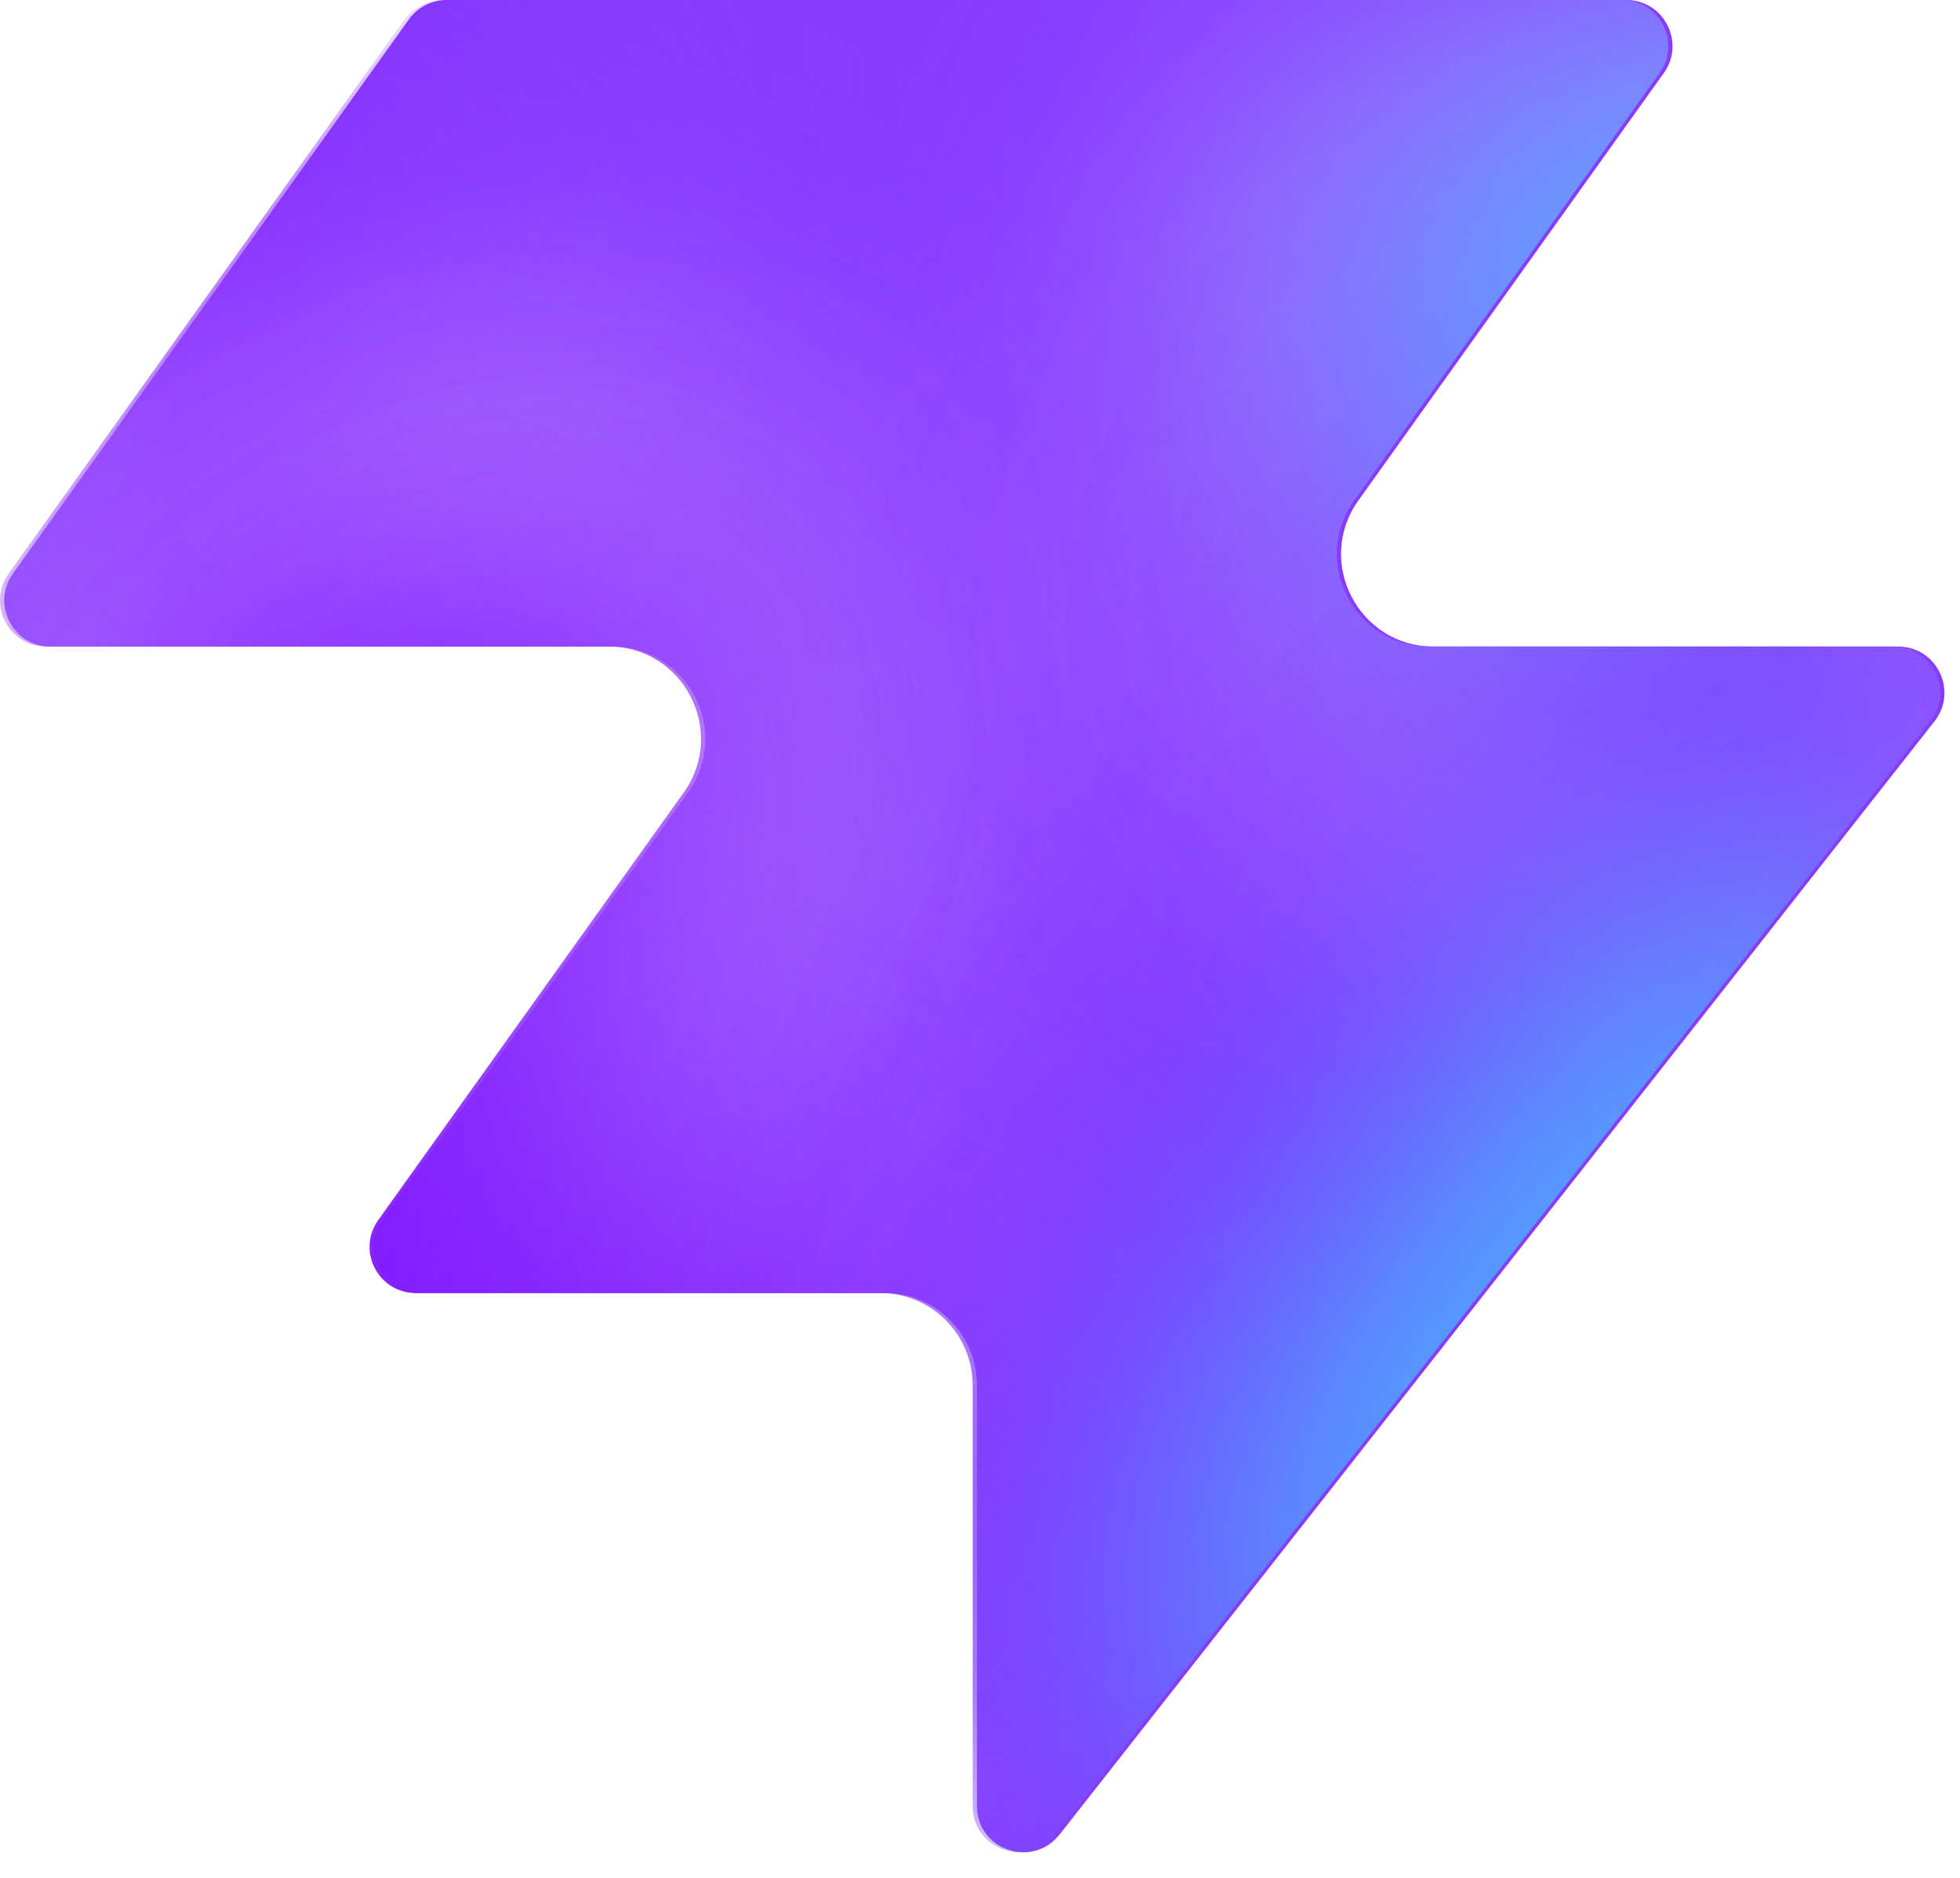
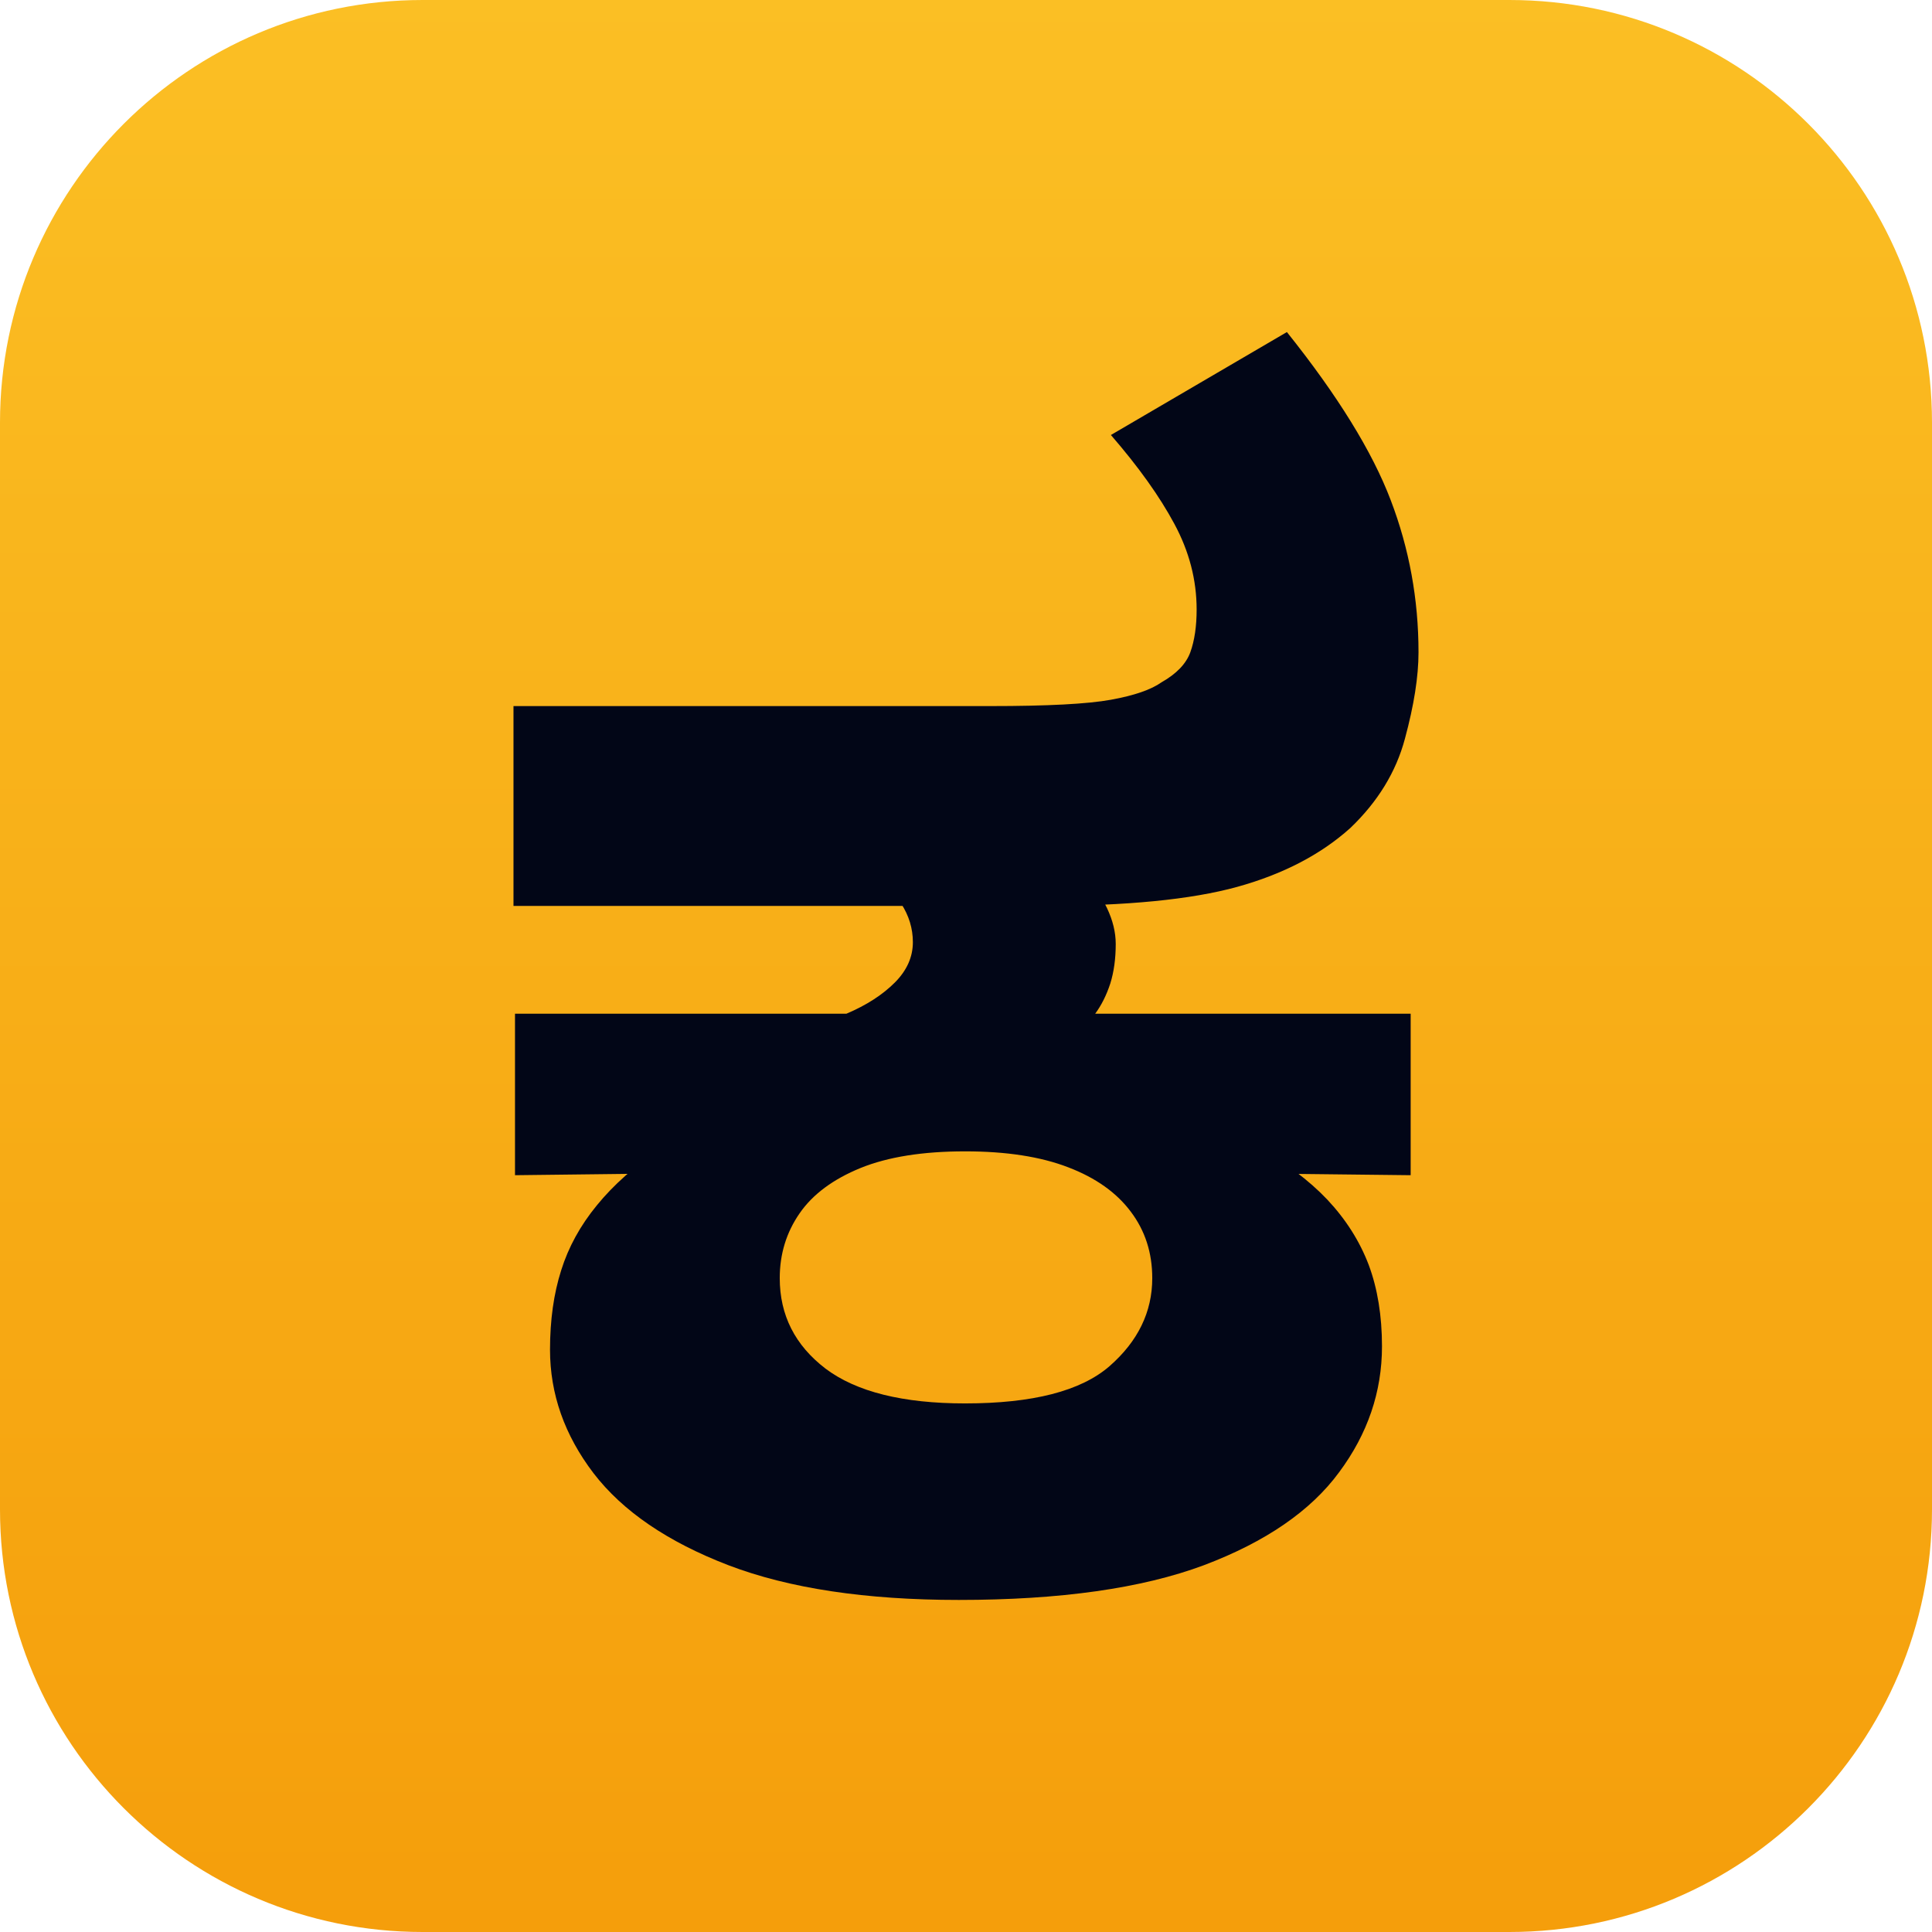
- <svg xmlns="http://www.w3.org/2000/svg" width="48" height="46" fill="none" viewBox="0 0 48 46">
-   <path fill="#863bff" d="M25.946 44.938c-.664.845-2.021.375-2.021-.698V33.937a2.26 2.26 0 0 0-2.262-2.262H10.287c-.92 0-1.456-1.04-.92-1.788l7.48-10.471c1.07-1.497 0-3.578-1.842-3.578H1.237c-.92 0-1.456-1.04-.92-1.788L10.013.474c.214-.297.556-.474.92-.474h28.894c.92 0 1.456 1.04.92 1.788l-7.48 10.471c-1.07 1.498 0 3.579 1.842 3.579h11.377c.943 0 1.473 1.088.89 1.83L25.947 44.94z" style="fill:#863bff;fill:color(display-p3 .525 .23 1);fill-opacity:1" />
-   <mask id="a" width="48" height="46" x="0" y="0" maskUnits="userSpaceOnUse" style="mask-type:alpha">
-     <path fill="#000" d="M25.842 44.938c-.664.844-2.021.375-2.021-.698V33.937a2.26 2.26 0 0 0-2.262-2.262H10.183c-.92 0-1.456-1.04-.92-1.788l7.48-10.471c1.07-1.498 0-3.579-1.842-3.579H1.133c-.92 0-1.456-1.04-.92-1.787L9.91.473c.214-.297.556-.474.92-.474h28.894c.92 0 1.456 1.04.92 1.788l-7.48 10.471c-1.07 1.498 0 3.578 1.842 3.578h11.377c.943 0 1.473 1.088.89 1.832L25.843 44.94z" style="fill:#000;fill-opacity:1" />
-   </mask>
-   <g mask="url(#a)">
-     <g filter="url(#b)">
-       <ellipse cx="5.508" cy="14.704" fill="#ede6ff" rx="5.508" ry="14.704" style="fill:#ede6ff;fill:color(display-p3 .927 .903 1);fill-opacity:1" transform="matrix(.00324 1 1 -.00324 -4.47 31.516)" />
-     </g>
-     <g filter="url(#c)">
-       <ellipse cx="10.399" cy="29.851" fill="#ede6ff" rx="10.399" ry="29.851" style="fill:#ede6ff;fill:color(display-p3 .927 .903 1);fill-opacity:1" transform="matrix(.00324 1 1 -.00324 -39.328 7.883)" />
-     </g>
-     <g filter="url(#d)">
-       <ellipse cx="5.508" cy="30.487" fill="#7e14ff" rx="5.508" ry="30.487" style="fill:#7e14ff;fill:color(display-p3 .492 .077 1);fill-opacity:1" transform="rotate(89.814 -25.913 -14.639)scale(1 -1)" />
-     </g>
-     <g filter="url(#e)">
-       <ellipse cx="5.508" cy="30.599" fill="#7e14ff" rx="5.508" ry="30.599" style="fill:#7e14ff;fill:color(display-p3 .492 .077 1);fill-opacity:1" transform="rotate(89.814 -32.644 -3.334)scale(1 -1)" />
-     </g>
-     <g filter="url(#f)">
-       <ellipse cx="5.508" cy="30.599" fill="#7e14ff" rx="5.508" ry="30.599" style="fill:#7e14ff;fill:color(display-p3 .492 .077 1);fill-opacity:1" transform="matrix(.00324 1 1 -.00324 -34.34 30.47)" />
-     </g>
-     <g filter="url(#g)">
-       <ellipse cx="14.072" cy="22.078" fill="#ede6ff" rx="14.072" ry="22.078" style="fill:#ede6ff;fill:color(display-p3 .927 .903 1);fill-opacity:1" transform="rotate(93.35 24.506 48.493)scale(-1 1)" />
-     </g>
-     <g filter="url(#h)">
-       <ellipse cx="3.47" cy="21.501" fill="#7e14ff" rx="3.47" ry="21.501" style="fill:#7e14ff;fill:color(display-p3 .492 .077 1);fill-opacity:1" transform="rotate(89.009 28.708 47.59)scale(-1 1)" />
-     </g>
-     <g filter="url(#i)">
-       <ellipse cx="3.47" cy="21.501" fill="#7e14ff" rx="3.47" ry="21.501" style="fill:#7e14ff;fill:color(display-p3 .492 .077 1);fill-opacity:1" transform="rotate(89.009 28.708 47.59)scale(-1 1)" />
-     </g>
-     <g filter="url(#j)">
-       <ellipse cx=".387" cy="8.972" fill="#7e14ff" rx="4.407" ry="29.108" style="fill:#7e14ff;fill:color(display-p3 .492 .077 1);fill-opacity:1" transform="rotate(39.51 .387 8.972)" />
-     </g>
-     <g filter="url(#k)">
-       <ellipse cx="47.523" cy="-6.092" fill="#7e14ff" rx="4.407" ry="29.108" style="fill:#7e14ff;fill:color(display-p3 .492 .077 1);fill-opacity:1" transform="rotate(37.892 47.523 -6.092)" />
-     </g>
-     <g filter="url(#l)">
-       <ellipse cx="41.412" cy="6.333" fill="#47bfff" rx="5.971" ry="9.665" style="fill:#47bfff;fill:color(display-p3 .28 .748 1);fill-opacity:1" transform="rotate(37.892 41.412 6.333)" />
-     </g>
-     <g filter="url(#m)">
-       <ellipse cx="-1.879" cy="38.332" fill="#7e14ff" rx="4.407" ry="29.108" style="fill:#7e14ff;fill:color(display-p3 .492 .077 1);fill-opacity:1" transform="rotate(37.892 -1.88 38.332)" />
-     </g>
-     <g filter="url(#n)">
-       <ellipse cx="-1.879" cy="38.332" fill="#7e14ff" rx="4.407" ry="29.108" style="fill:#7e14ff;fill:color(display-p3 .492 .077 1);fill-opacity:1" transform="rotate(37.892 -1.88 38.332)" />
-     </g>
-     <g filter="url(#o)">
-       <ellipse cx="35.651" cy="29.907" fill="#7e14ff" rx="4.407" ry="29.108" style="fill:#7e14ff;fill:color(display-p3 .492 .077 1);fill-opacity:1" transform="rotate(37.892 35.651 29.907)" />
-     </g>
-     <g filter="url(#p)">
-       <ellipse cx="38.418" cy="32.4" fill="#47bfff" rx="5.971" ry="15.297" style="fill:#47bfff;fill:color(display-p3 .28 .748 1);fill-opacity:1" transform="rotate(37.892 38.418 32.4)" />
-     </g>
-   </g>
+ <svg xmlns="http://www.w3.org/2000/svg" viewBox="0 0 64 64" width="64" height="64" role="img" aria-label="Kannada Gottu">
  <defs>
-     <filter id="b" width="60.045" height="41.654" x="-19.77" y="16.149" color-interpolation-filters="sRGB" filterUnits="userSpaceOnUse">
-       <feFlood flood-opacity="0" result="BackgroundImageFix" />
-       <feBlend in="SourceGraphic" in2="BackgroundImageFix" result="shape" />
-       <feGaussianBlur result="effect1_foregroundBlur_2002_17158" stdDeviation="7.659" />
-     </filter>
-     <filter id="c" width="90.34" height="51.437" x="-54.613" y="-7.533" color-interpolation-filters="sRGB" filterUnits="userSpaceOnUse">
-       <feFlood flood-opacity="0" result="BackgroundImageFix" />
-       <feBlend in="SourceGraphic" in2="BackgroundImageFix" result="shape" />
-       <feGaussianBlur result="effect1_foregroundBlur_2002_17158" stdDeviation="7.659" />
-     </filter>
-     <filter id="d" width="79.355" height="29.4" x="-49.64" y="2.03" color-interpolation-filters="sRGB" filterUnits="userSpaceOnUse">
-       <feFlood flood-opacity="0" result="BackgroundImageFix" />
-       <feBlend in="SourceGraphic" in2="BackgroundImageFix" result="shape" />
-       <feGaussianBlur result="effect1_foregroundBlur_2002_17158" stdDeviation="4.596" />
-     </filter>
-     <filter id="e" width="79.579" height="29.4" x="-45.045" y="20.029" color-interpolation-filters="sRGB" filterUnits="userSpaceOnUse">
-       <feFlood flood-opacity="0" result="BackgroundImageFix" />
-       <feBlend in="SourceGraphic" in2="BackgroundImageFix" result="shape" />
-       <feGaussianBlur result="effect1_foregroundBlur_2002_17158" stdDeviation="4.596" />
-     </filter>
-     <filter id="f" width="79.579" height="29.4" x="-43.513" y="21.178" color-interpolation-filters="sRGB" filterUnits="userSpaceOnUse">
-       <feFlood flood-opacity="0" result="BackgroundImageFix" />
-       <feBlend in="SourceGraphic" in2="BackgroundImageFix" result="shape" />
-       <feGaussianBlur result="effect1_foregroundBlur_2002_17158" stdDeviation="4.596" />
-     </filter>
-     <filter id="g" width="74.749" height="58.852" x="15.756" y="-17.901" color-interpolation-filters="sRGB" filterUnits="userSpaceOnUse">
-       <feFlood flood-opacity="0" result="BackgroundImageFix" />
-       <feBlend in="SourceGraphic" in2="BackgroundImageFix" result="shape" />
-       <feGaussianBlur result="effect1_foregroundBlur_2002_17158" stdDeviation="7.659" />
-     </filter>
-     <filter id="h" width="61.377" height="25.362" x="23.548" y="2.284" color-interpolation-filters="sRGB" filterUnits="userSpaceOnUse">
-       <feFlood flood-opacity="0" result="BackgroundImageFix" />
-       <feBlend in="SourceGraphic" in2="BackgroundImageFix" result="shape" />
-       <feGaussianBlur result="effect1_foregroundBlur_2002_17158" stdDeviation="4.596" />
-     </filter>
-     <filter id="i" width="61.377" height="25.362" x="23.548" y="2.284" color-interpolation-filters="sRGB" filterUnits="userSpaceOnUse">
-       <feFlood flood-opacity="0" result="BackgroundImageFix" />
-       <feBlend in="SourceGraphic" in2="BackgroundImageFix" result="shape" />
-       <feGaussianBlur result="effect1_foregroundBlur_2002_17158" stdDeviation="4.596" />
-     </filter>
-     <filter id="j" width="56.045" height="63.649" x="-27.636" y="-22.853" color-interpolation-filters="sRGB" filterUnits="userSpaceOnUse">
-       <feFlood flood-opacity="0" result="BackgroundImageFix" />
-       <feBlend in="SourceGraphic" in2="BackgroundImageFix" result="shape" />
-       <feGaussianBlur result="effect1_foregroundBlur_2002_17158" stdDeviation="4.596" />
-     </filter>
-     <filter id="k" width="54.814" height="64.646" x="20.116" y="-38.415" color-interpolation-filters="sRGB" filterUnits="userSpaceOnUse">
-       <feFlood flood-opacity="0" result="BackgroundImageFix" />
-       <feBlend in="SourceGraphic" in2="BackgroundImageFix" result="shape" />
-       <feGaussianBlur result="effect1_foregroundBlur_2002_17158" stdDeviation="4.596" />
-     </filter>
-     <filter id="l" width="33.541" height="35.313" x="24.641" y="-11.323" color-interpolation-filters="sRGB" filterUnits="userSpaceOnUse">
-       <feFlood flood-opacity="0" result="BackgroundImageFix" />
-       <feBlend in="SourceGraphic" in2="BackgroundImageFix" result="shape" />
-       <feGaussianBlur result="effect1_foregroundBlur_2002_17158" stdDeviation="4.596" />
-     </filter>
-     <filter id="m" width="54.814" height="64.646" x="-29.286" y="6.009" color-interpolation-filters="sRGB" filterUnits="userSpaceOnUse">
-       <feFlood flood-opacity="0" result="BackgroundImageFix" />
-       <feBlend in="SourceGraphic" in2="BackgroundImageFix" result="shape" />
-       <feGaussianBlur result="effect1_foregroundBlur_2002_17158" stdDeviation="4.596" />
-     </filter>
-     <filter id="n" width="54.814" height="64.646" x="-29.286" y="6.009" color-interpolation-filters="sRGB" filterUnits="userSpaceOnUse">
-       <feFlood flood-opacity="0" result="BackgroundImageFix" />
-       <feBlend in="SourceGraphic" in2="BackgroundImageFix" result="shape" />
-       <feGaussianBlur result="effect1_foregroundBlur_2002_17158" stdDeviation="4.596" />
-     </filter>
-     <filter id="o" width="54.814" height="64.646" x="8.244" y="-2.416" color-interpolation-filters="sRGB" filterUnits="userSpaceOnUse">
-       <feFlood flood-opacity="0" result="BackgroundImageFix" />
-       <feBlend in="SourceGraphic" in2="BackgroundImageFix" result="shape" />
-       <feGaussianBlur result="effect1_foregroundBlur_2002_17158" stdDeviation="4.596" />
-     </filter>
-     <filter id="p" width="39.409" height="43.623" x="18.713" y="10.588" color-interpolation-filters="sRGB" filterUnits="userSpaceOnUse">
-       <feFlood flood-opacity="0" result="BackgroundImageFix" />
-       <feBlend in="SourceGraphic" in2="BackgroundImageFix" result="shape" />
-       <feGaussianBlur result="effect1_foregroundBlur_2002_17158" stdDeviation="4.596" />
-     </filter>
+     <linearGradient id="tile" x1="0" y1="0" x2="0" y2="1">
+       <stop offset="0" stop-color="#fbbf24" />
+       <stop offset="1" stop-color="#f59e0b" />
+     </linearGradient>
  </defs>
+   <rect width="64" height="64" rx="14" fill="url(#tile)" />
+   <path d="M31.76 53L31.76 53Q27.14 53 24.13 51.85Q21.11 50.69 19.66 48.8Q18.22 46.91 18.22 44.71L18.22 44.71Q18.22 43.24 18.59 42.08Q18.95 40.93 19.77 39.93Q20.58 38.93 21.95 37.99L21.95 37.99L21.32 38.88L17.06 38.93L17.06 33.58L28.04 33.58Q29.03 33.16 29.64 32.55Q30.24 31.95 30.24 31.21L30.24 31.21Q30.24 30.53 29.85 29.93Q29.45 29.32 28.77 28.8L28.77 28.8L32.87 28.22L35.86 28.8Q36.38 29.48 36.67 30.08Q36.96 30.69 36.96 31.27L36.96 31.27Q36.96 32 36.78 32.58Q36.59 33.16 36.28 33.58L36.28 33.58L46.73 33.58L46.73 38.93L42.32 38.88L41.63 37.99Q43.05 38.77 43.97 39.74Q44.89 40.72 45.34 41.9Q45.78 43.08 45.78 44.6L45.78 44.6Q45.78 46.86 44.36 48.77Q42.95 50.69 39.88 51.85Q36.8 53 31.76 53M31.97 46.49L31.97 46.49Q35.33 46.49 36.75 45.26Q38.17 44.02 38.17 42.34L38.17 42.34Q38.17 41.08 37.46 40.14Q36.75 39.19 35.39 38.67Q34.02 38.14 31.97 38.14L31.97 38.14Q29.87 38.14 28.51 38.69Q27.14 39.25 26.49 40.19Q25.83 41.14 25.83 42.34L25.83 42.34Q25.83 44.18 27.35 45.34Q28.88 46.49 31.97 46.49M34.55 30.01L17.01 30.01L17.01 23.39L32.81 23.39Q35.65 23.39 36.8 23.18Q37.96 22.97 38.48 22.6L38.48 22.6Q39.22 22.18 39.43 21.61Q39.64 21.03 39.64 20.19L39.64 20.19Q39.64 18.72 38.9 17.35Q38.17 15.99 36.8 14.41L36.8 14.41L42.63 11Q45.15 14.15 46.07 16.57Q46.99 18.98 46.99 21.61L46.99 21.61Q46.99 22.81 46.54 24.47Q46.1 26.12 44.73 27.43L44.73 27.43Q43.26 28.75 40.98 29.38Q38.69 30.01 34.55 30.01L34.55 30.01" fill="#020617" />
</svg>
